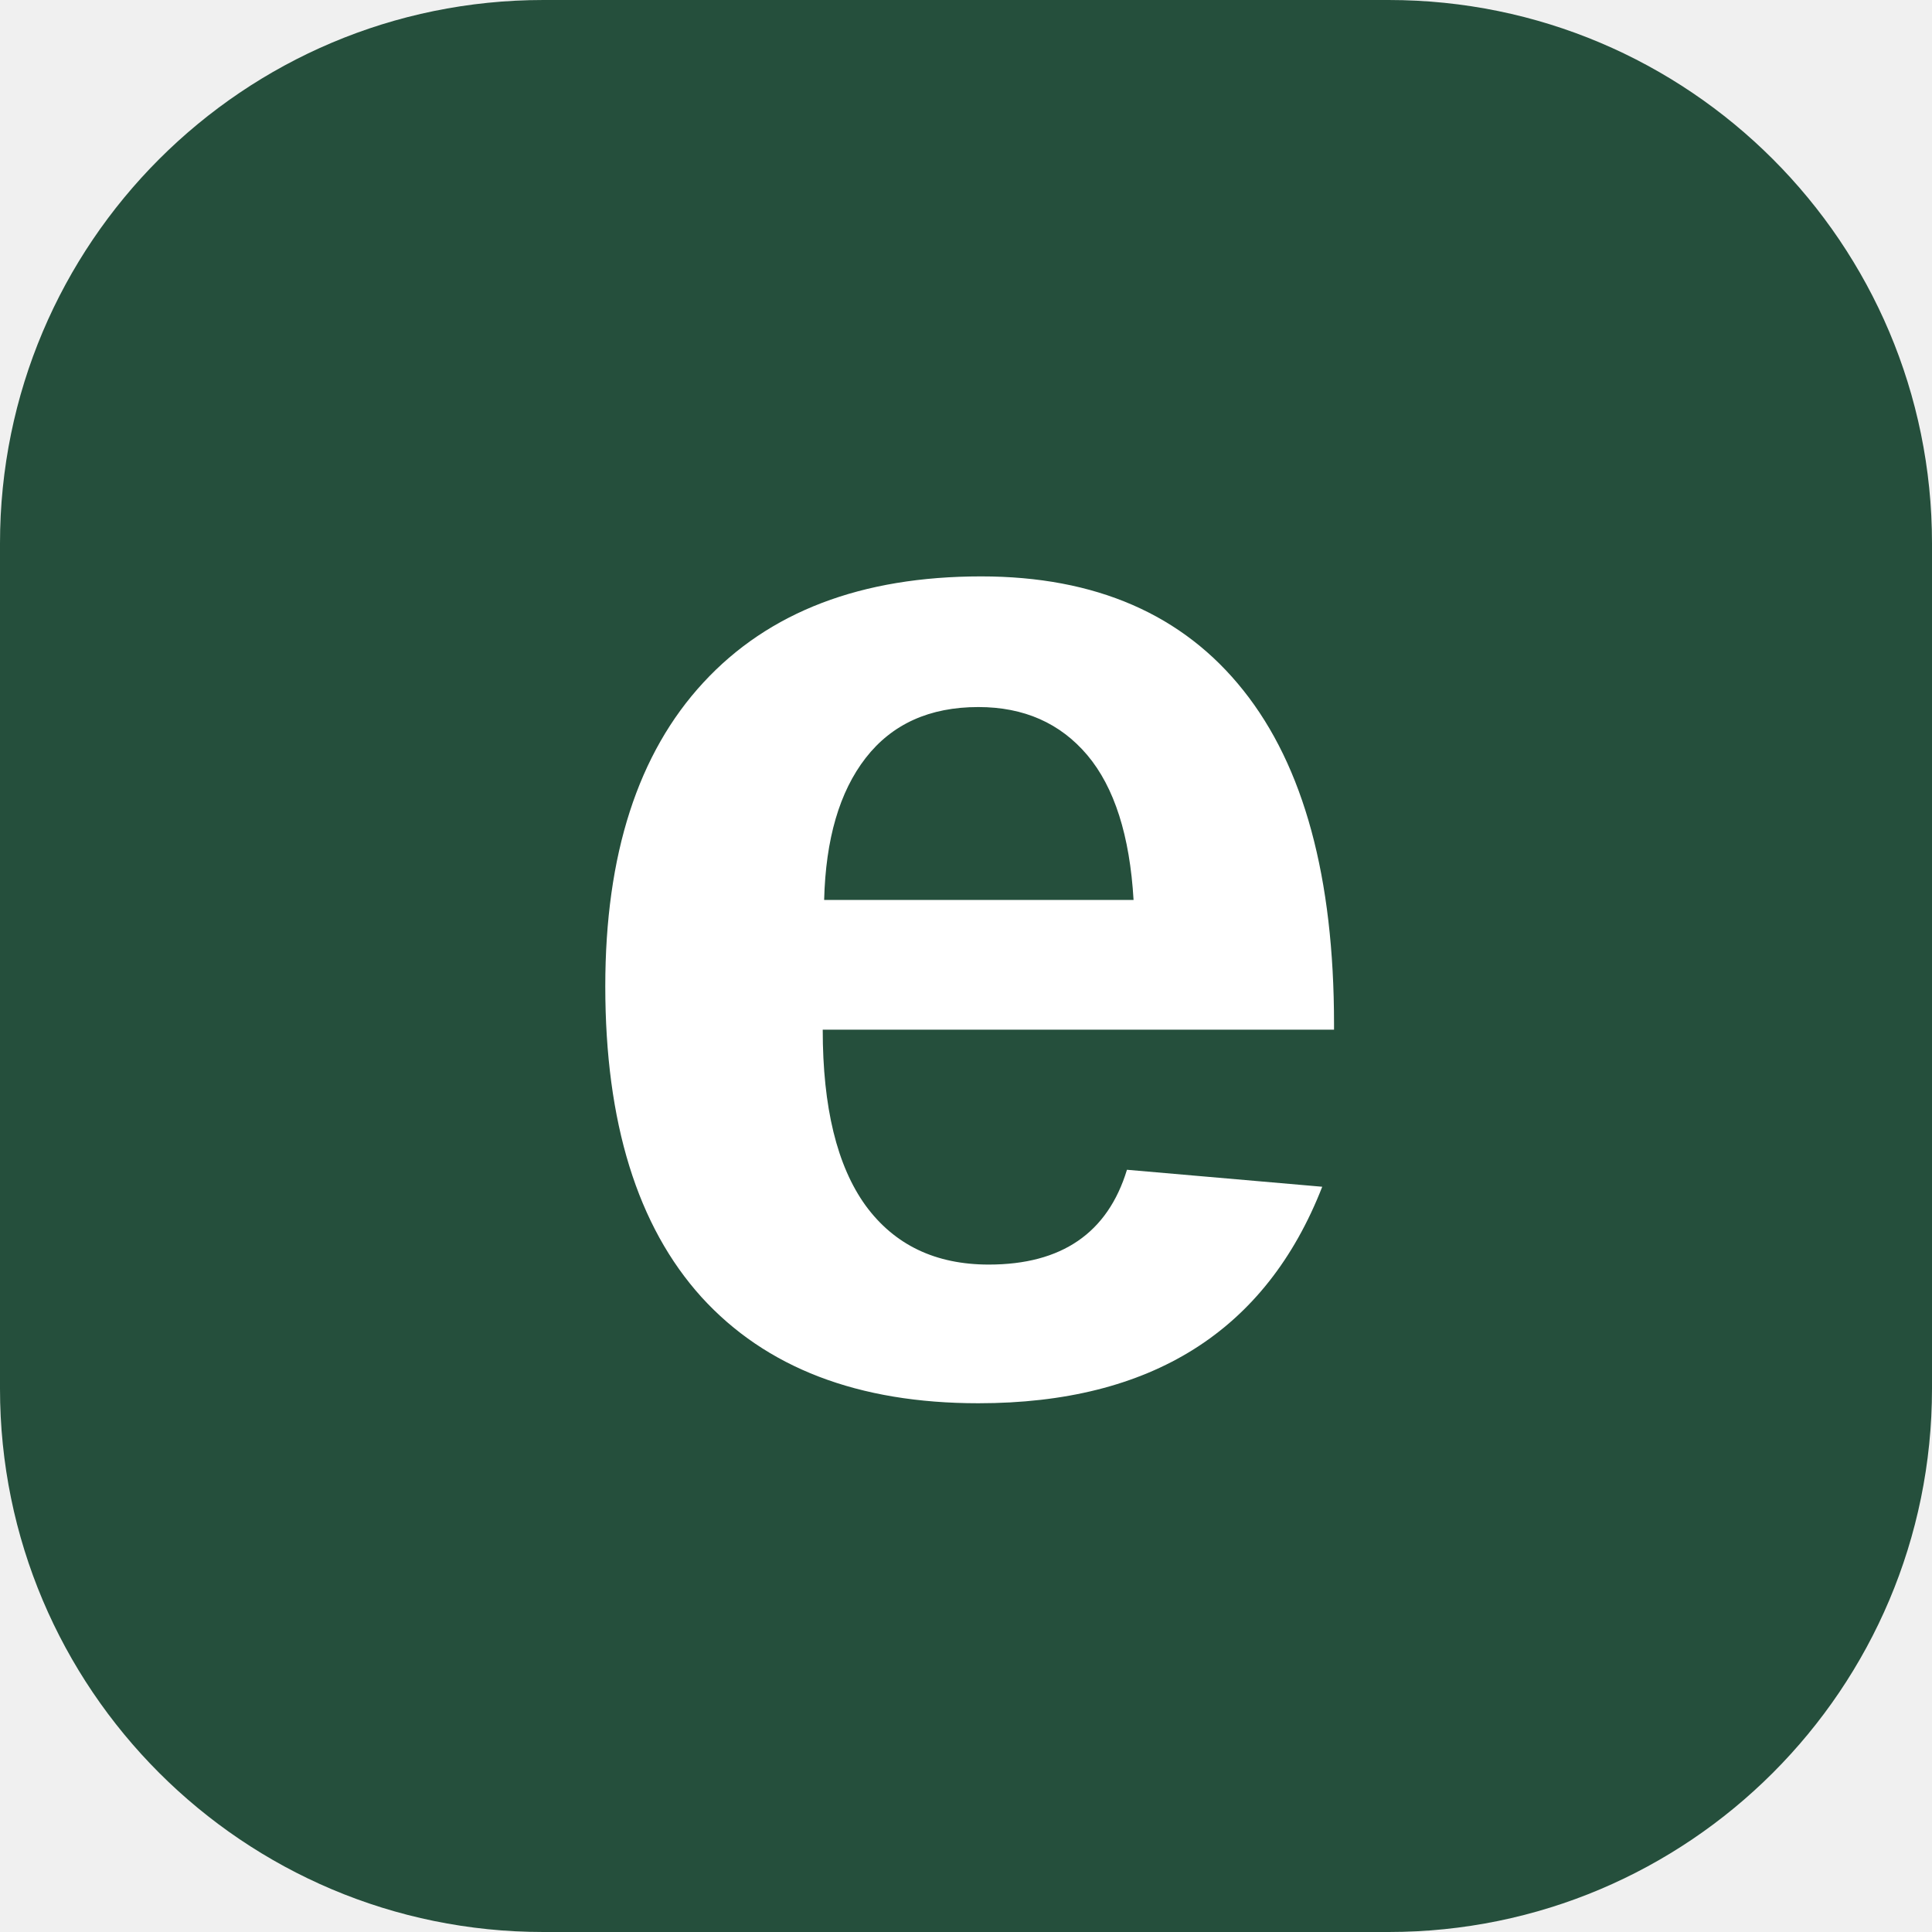
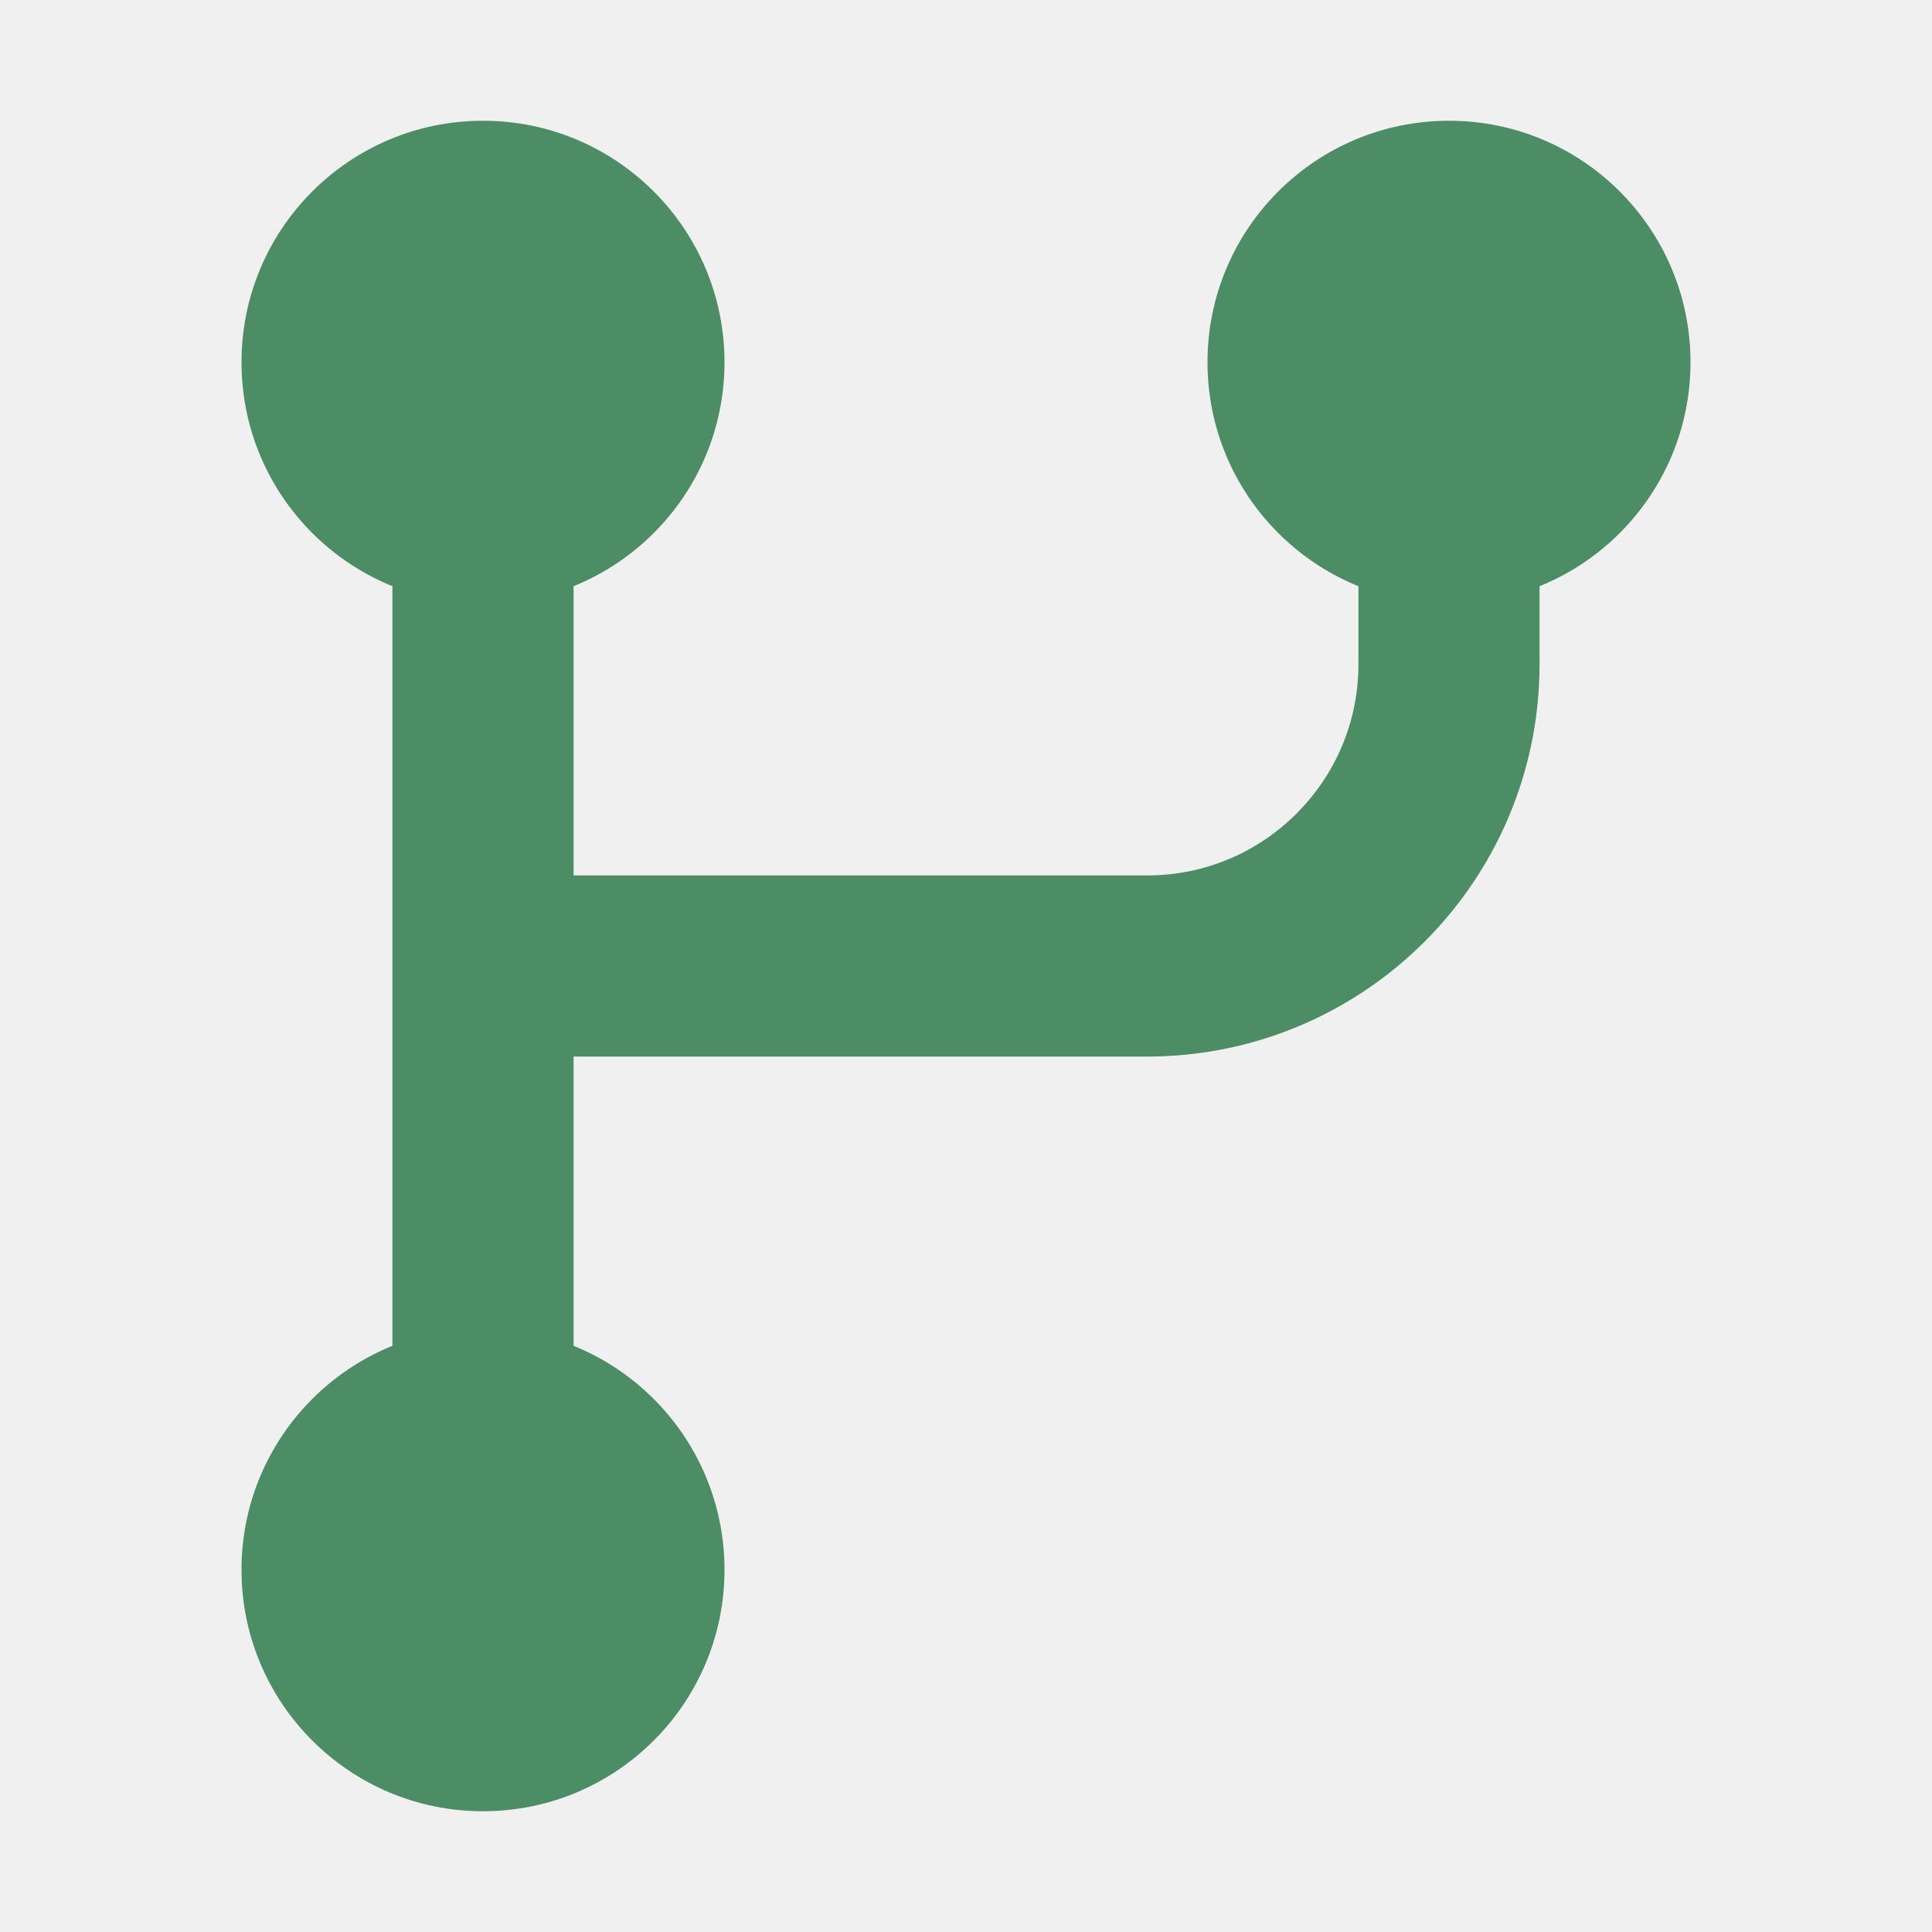
- <svg xmlns="http://www.w3.org/2000/svg" viewBox="0 0 64 64">
-   <rect width="64" height="64" rx="18" fill="#254f3c" />
-   <text x="32" y="46" text-anchor="middle" fill="#fff" font-family="Arial,sans-serif" font-weight="700" font-size="50">e</text>
+ <svg xmlns="http://www.w3.org/2000/svg" viewBox="0 0 32 32">
+   <path d="M8 7v18m0-9h11a5 5 0 0 0 5-5V7" fill="none" stroke="#4c8d65" stroke-width="3" />
+   <g fill="#4c8d65">
+     <circle cx="8" cy="6" r="4" />
+     <circle cx="8" cy="26" r="4" />
+     <circle cx="24" cy="6" r="4" />
+   </g>
</svg>
